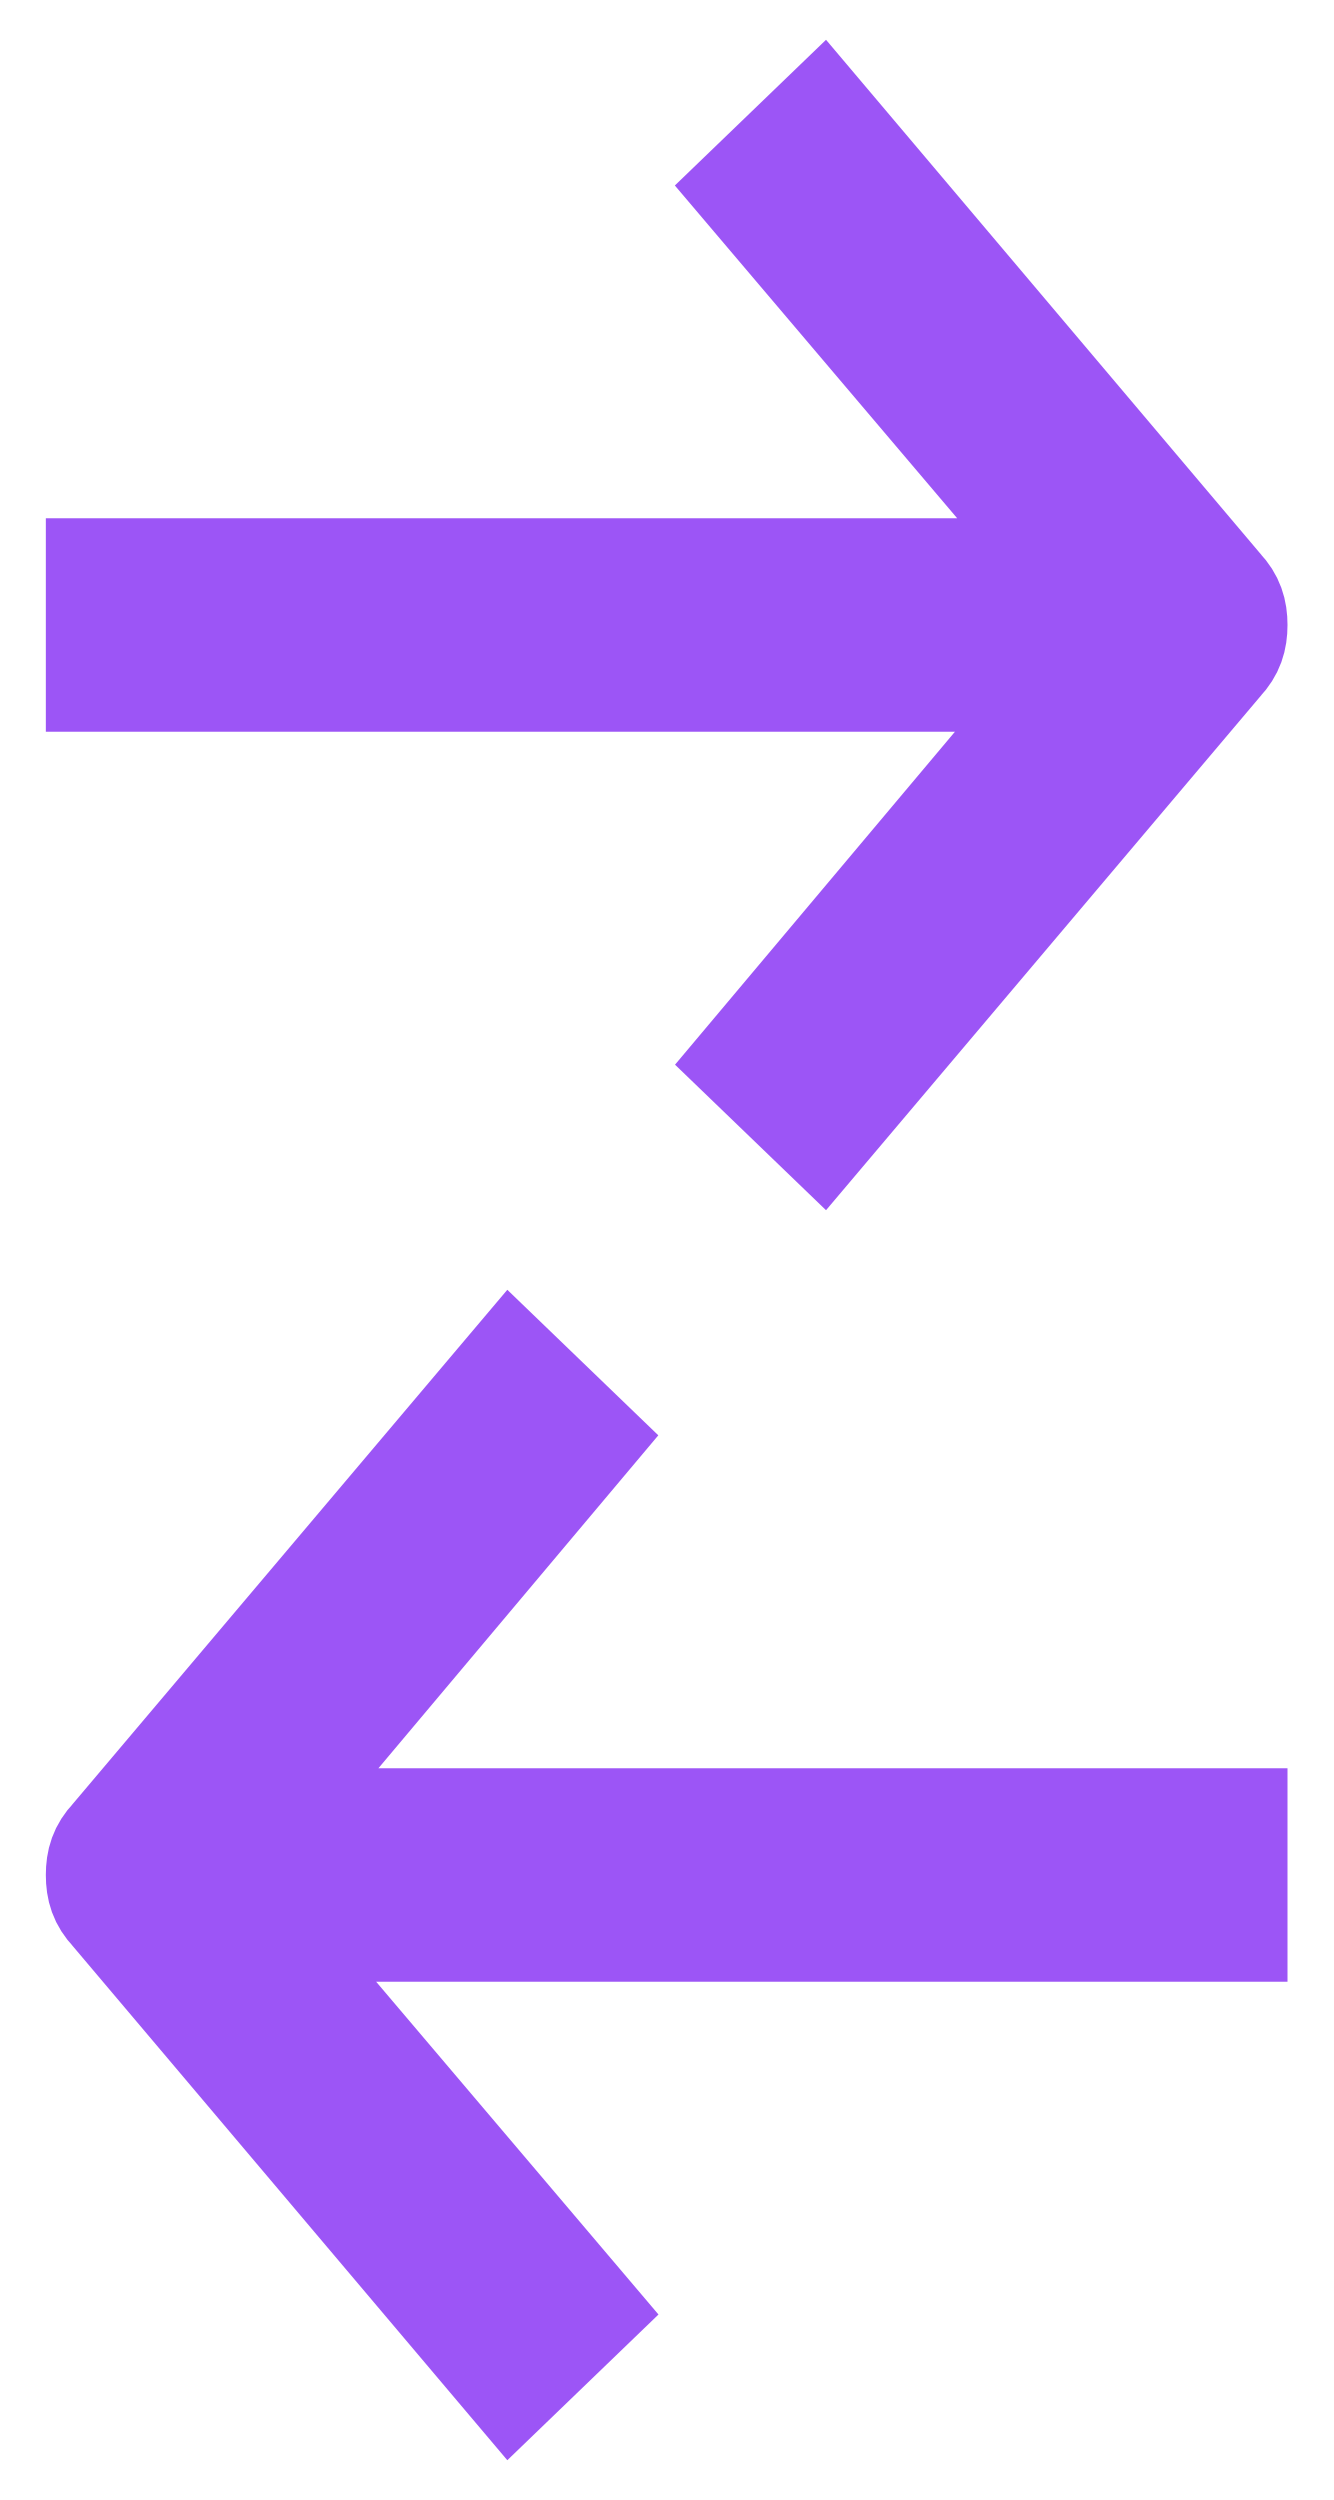
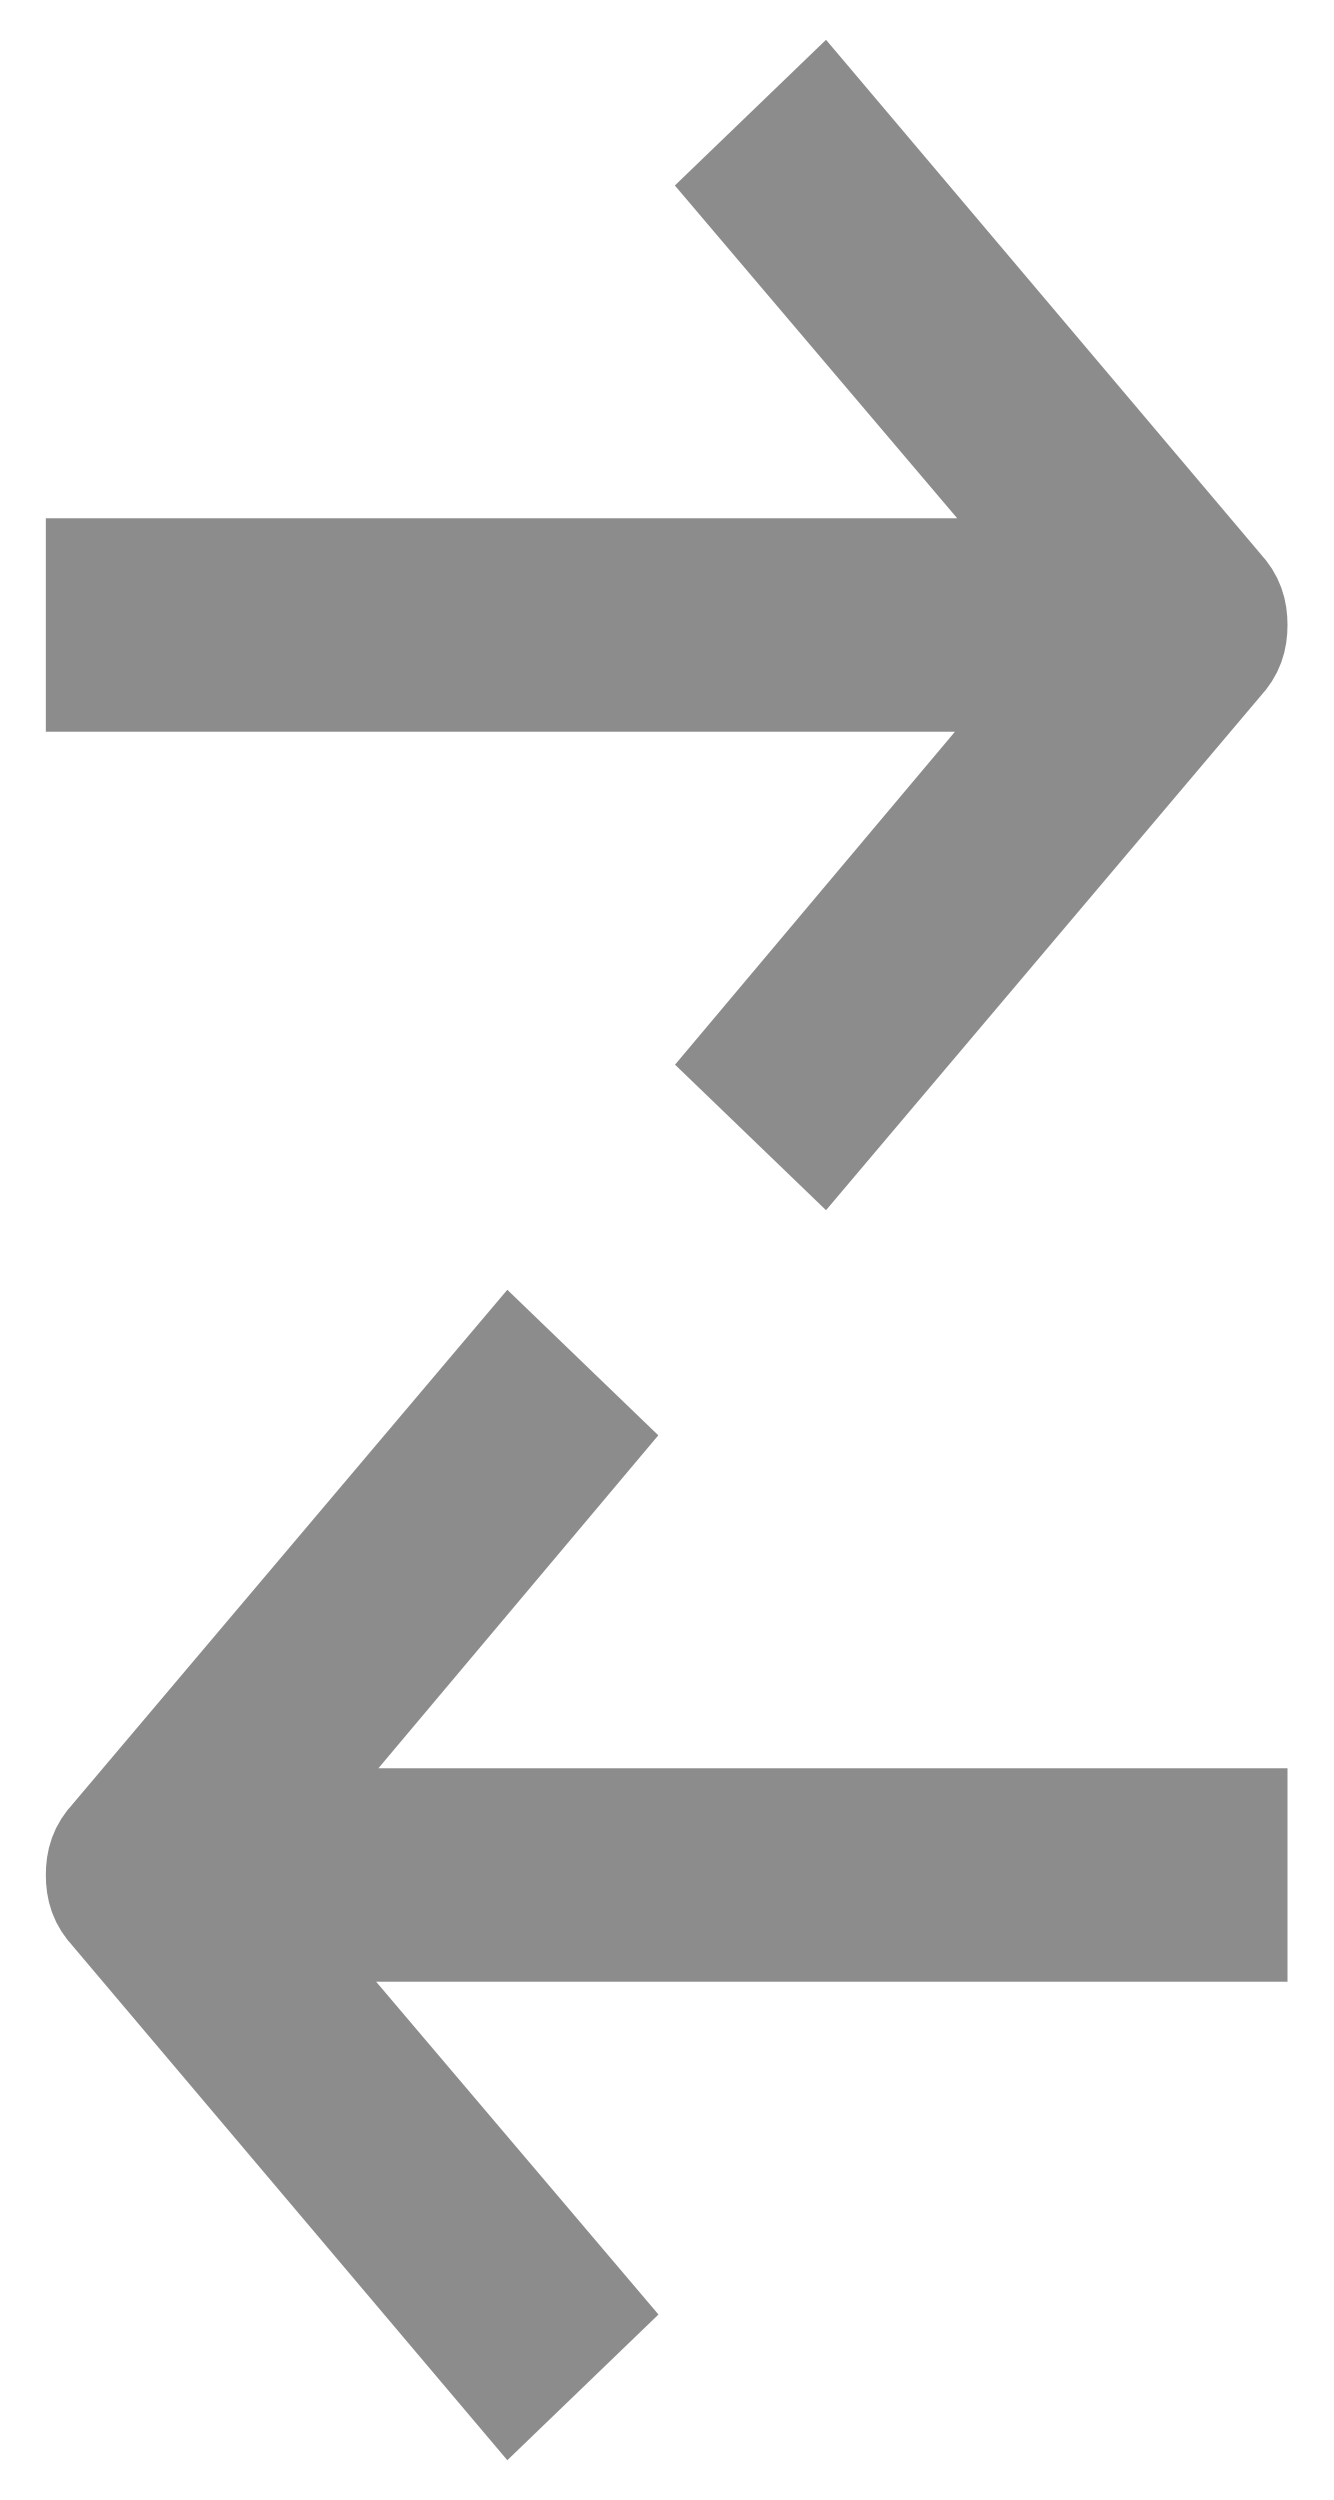
<svg xmlns="http://www.w3.org/2000/svg" viewBox="0 0 16 30">
-   <path d="M1.25 8.081L12.962 8.081L9.057 12.726L9.86 13.5L14.604 7.887C14.713 7.771 14.75 7.655 14.75 7.5C14.75 7.345 14.713 7.229 14.604 7.113L9.86 1.5L9.057 2.274L12.998 6.919L1.25 6.919L1.25 8.081Z" fill="#2CD2CF" stroke="#9C55F6" stroke-width="1.4" />
-   <path d="M14.75 21.919L3.038 21.919L6.943 17.274L6.14 16.5L1.396 22.113C1.286 22.229 1.25 22.345 1.25 22.5C1.25 22.655 1.286 22.771 1.396 22.887L6.14 28.5L6.943 27.726L3.002 23.081L14.75 23.081L14.75 21.919Z" fill="#2CD2CF" stroke="#9C55F6" stroke-width="1.4" />
+   <path d="M1.25 8.081L12.962 8.081L9.057 12.726L9.86 13.5L14.604 7.887C14.713 7.771 14.75 7.655 14.75 7.5C14.75 7.345 14.713 7.229 14.604 7.113L9.86 1.5L9.057 2.274L12.998 6.919L1.25 6.919L1.25 8.081Z" fill="#2CD2CF" stroke="#8C8C8C" stroke-width="1.4" />
+   <path d="M14.75 21.919L3.038 21.919L6.943 17.274L6.14 16.5L1.396 22.113C1.286 22.229 1.25 22.345 1.25 22.5C1.25 22.655 1.286 22.771 1.396 22.887L6.14 28.5L6.943 27.726L3.002 23.081L14.75 23.081L14.75 21.919Z" fill="#2CD2CF" stroke="#8C8C8C" stroke-width="1.4" />
</svg>
